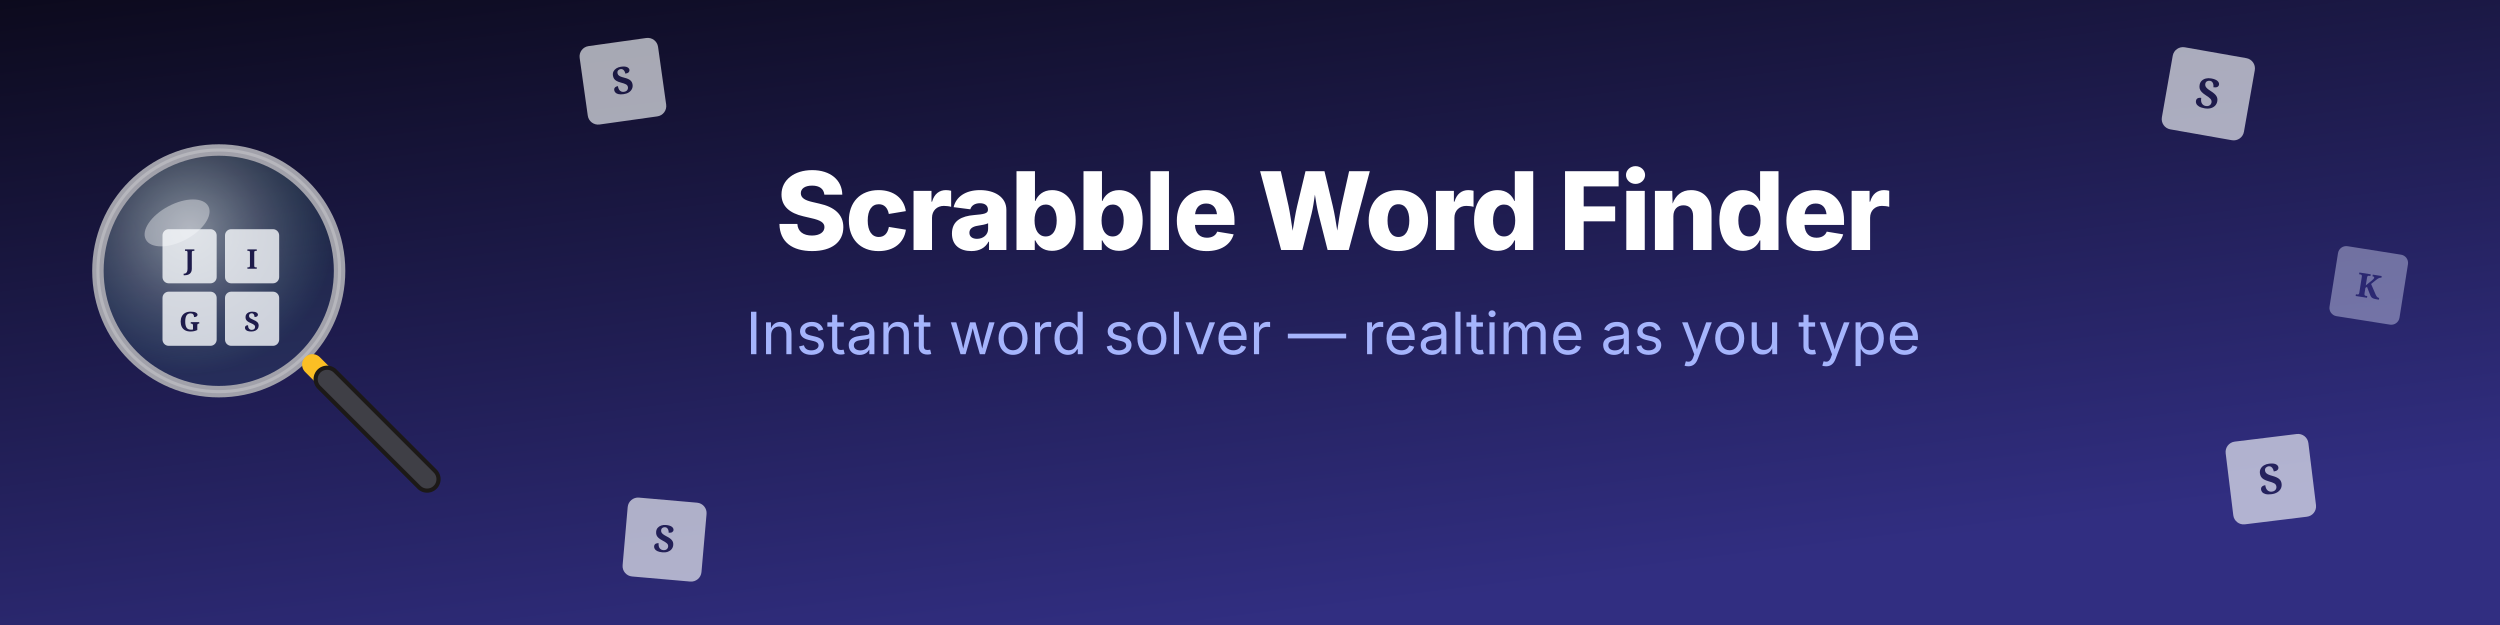
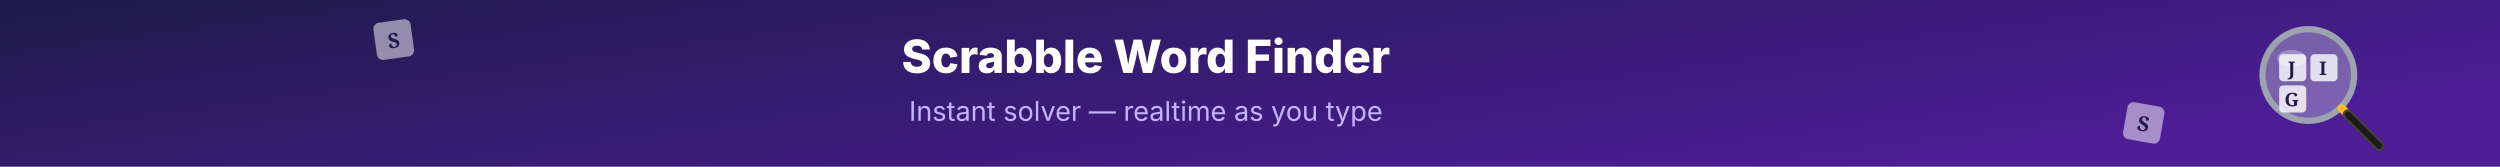
- <svg xmlns="http://www.w3.org/2000/svg" viewBox="0 0 1200 300" fill="none">
+ <svg xmlns="http://www.w3.org/2000/svg" viewBox="0 0 1200 80" fill="none">
  <defs>
-     <linearGradient id="bg3" x1="0" y1="0" x2="0.5" y2="1">
-       <stop offset="0%" stop-color="#0c0a1d" />
-       <stop offset="100%" stop-color="#312e81" />
+     <linearGradient id="bg3" x1="0" y1="0" x2="1" y2="0.5">
+       <stop offset="0%" stop-color="#1e1b4b" />
+       <stop offset="100%" stop-color="#4c1d95" />
    </linearGradient>
-     <radialGradient id="lens3" cx="0.38" cy="0.33" r="0.6">
-       <stop offset="0%" stop-color="#ecfdf5" stop-opacity="0.5" />
-       <stop offset="50%" stop-color="#d1fae5" stop-opacity="0.25" />
-       <stop offset="100%" stop-color="#6ee7b7" stop-opacity="0.08" />
-     </radialGradient>
  </defs>
-   <rect width="1200" height="300" fill="url(#bg3)" />
-   <g transform="translate(30, 55)">
-     <circle cx="75" cy="75" r="58" fill="url(#lens3)" />
-     <circle cx="75" cy="75" r="58" fill="none" stroke="#a1a1aa" stroke-width="5.5" />
-     <circle cx="75" cy="75" r="58" fill="none" stroke="#d4d4d8" stroke-width="1.5" opacity="0.4" />
-     <ellipse cx="55" cy="52" rx="17" ry="9" fill="white" opacity="0.38" transform="rotate(-28, 55, 52)" />
-     <rect x="48" y="55" width="26" height="26" rx="3" fill="#f8fafc" opacity="0.8" />
-     <text x="61" y="74" font-family="Georgia, serif" font-size="13" font-weight="bold" fill="#1e1b4b" text-anchor="middle">J</text>
-     <rect x="78" y="55" width="26" height="26" rx="3" fill="#f8fafc" opacity="0.8" />
-     <text x="91" y="74" font-family="Georgia, serif" font-size="13" font-weight="bold" fill="#1e1b4b" text-anchor="middle">I</text>
-     <rect x="48" y="85" width="26" height="26" rx="3" fill="#f8fafc" opacity="0.8" />
-     <text x="61" y="104" font-family="Georgia, serif" font-size="13" font-weight="bold" fill="#1e1b4b" text-anchor="middle">G</text>
-     <rect x="78" y="85" width="26" height="26" rx="3" fill="#f8fafc" opacity="0.8" />
-     <text x="91" y="104" font-family="Georgia, serif" font-size="13" font-weight="bold" fill="#1e1b4b" text-anchor="middle">S</text>
-     <line x1="120" y1="120" x2="127" y2="127" stroke="#fbbf24" stroke-width="10" stroke-linecap="round" />
-     <line x1="127" y1="127" x2="175" y2="175" stroke="#1c1917" stroke-width="13" stroke-linecap="round" />
-     <line x1="127" y1="127" x2="175" y2="175" stroke="#3f3f46" stroke-width="9" stroke-linecap="round" />
+   <rect width="1200" height="80" fill="url(#bg3)" />
+   <g transform="translate(1080, 8)">
+     <circle cx="28" cy="28" r="22" fill="#ecfdf5" fill-opacity="0.3" />
+     <circle cx="28" cy="28" r="22" fill="none" stroke="#9ca3af" stroke-width="3" />
+     <ellipse cx="20" cy="20" rx="7" ry="4" fill="white" opacity="0.3" />
+     <rect x="14" y="18" width="13" height="13" rx="2" fill="white" opacity="0.8" />
+     <text x="20" y="28" font-family="Georgia,serif" font-size="9" font-weight="bold" fill="#1e1b4b" text-anchor="middle">J</text>
+     <rect x="29" y="18" width="13" height="13" rx="2" fill="white" opacity="0.8" />
+     <text x="35" y="28" font-family="Georgia,serif" font-size="9" font-weight="bold" fill="#1e1b4b" text-anchor="middle">I</text>
+     <rect x="14" y="33" width="13" height="13" rx="2" fill="white" opacity="0.8" />
+     <text x="20" y="43" font-family="Georgia,serif" font-size="9" font-weight="bold" fill="#1e1b4b" text-anchor="middle">G</text>
+     <line x1="44" y1="44" x2="47" y2="47" stroke="#fbbf24" stroke-width="4" stroke-linecap="round" />
+     <line x1="47" y1="47" x2="62" y2="62" stroke="#44403c" stroke-width="5" stroke-linecap="round" />
+     <line x1="47" y1="47" x2="62" y2="62" stroke="#1c1917" stroke-width="3" stroke-linecap="round" />
  </g>
-   <g opacity="0.65">
-     <rect x="1040" y="25" width="40" height="40" rx="5" fill="#f8fafc" transform="rotate(10 1060 45)" />
-     <text x="1060" y="52" font-family="Georgia, serif" font-size="20" font-weight="bold" fill="#1e1b4b" text-anchor="middle" transform="rotate(10 1060 45)">S</text>
-     <rect x="1070" y="210" width="40" height="40" rx="5" fill="#f8fafc" transform="rotate(-7 1090 230)" />
-     <text x="1090" y="237" font-family="Georgia, serif" font-size="20" font-weight="bold" fill="#1e1b4b" text-anchor="middle" transform="rotate(-7 1090 230)">S</text>
-     <rect x="300" y="240" width="38" height="38" rx="5" fill="#f8fafc" transform="rotate(5 319 259)" />
-     <text x="319" y="265" font-family="Georgia, serif" font-size="18" font-weight="bold" fill="#1e1b4b" text-anchor="middle" transform="rotate(5 319 259)">S</text>
-     <rect x="280" y="20" width="38" height="38" rx="5" fill="#f8fafc" transform="rotate(-8 299 39)" />
-     <text x="299" y="45" font-family="Georgia, serif" font-size="18" font-weight="bold" fill="#1e1b4b" text-anchor="middle" transform="rotate(-8 299 39)">S</text>
-   </g>
-   <g opacity="0.4">
-     <rect x="1120" y="120" width="34" height="34" rx="4" fill="#e0e7ff" transform="rotate(9 1137 137)" />
-     <text x="1137" y="143" font-family="Georgia, serif" font-size="16" font-weight="bold" fill="#312e81" text-anchor="middle" transform="rotate(9 1137 137)">K</text>
-   </g>
-   <text x="640" y="120" font-family="Inter, system-ui, sans-serif" font-size="52" font-weight="800" fill="white" text-anchor="middle" letter-spacing="-1">Scrabble Word Finder</text>
-   <text x="640" y="170" font-family="Inter, system-ui, sans-serif" font-size="28" fill="#a5b4fc" text-anchor="middle">Instant word solver — realtime as you type</text>
+   <rect x="180" y="10" width="18" height="18" rx="3" fill="white" opacity="0.5" transform="rotate(-8 189 19)" />
+   <text x="189" y="23" font-family="Georgia,serif" font-size="10" font-weight="bold" fill="#1e1b4b" text-anchor="middle" transform="rotate(-8 189 19)">S</text>
+   <rect x="1020" y="50" width="18" height="18" rx="3" fill="white" opacity="0.5" transform="rotate(10 1029 59)" />
+   <text x="1029" y="63" font-family="Georgia,serif" font-size="10" font-weight="bold" fill="#1e1b4b" text-anchor="middle" transform="rotate(10 1029 59)">S</text>
+   <text x="550" y="35" font-family="Inter,system-ui,sans-serif" font-size="22" font-weight="800" fill="white" text-anchor="middle">Scrabble Word Finder</text>
+   <text x="550" y="58" font-family="Inter,system-ui,sans-serif" font-size="13" fill="#c4b5fd" text-anchor="middle">Instant solver — realtime as you type</text>
</svg>
